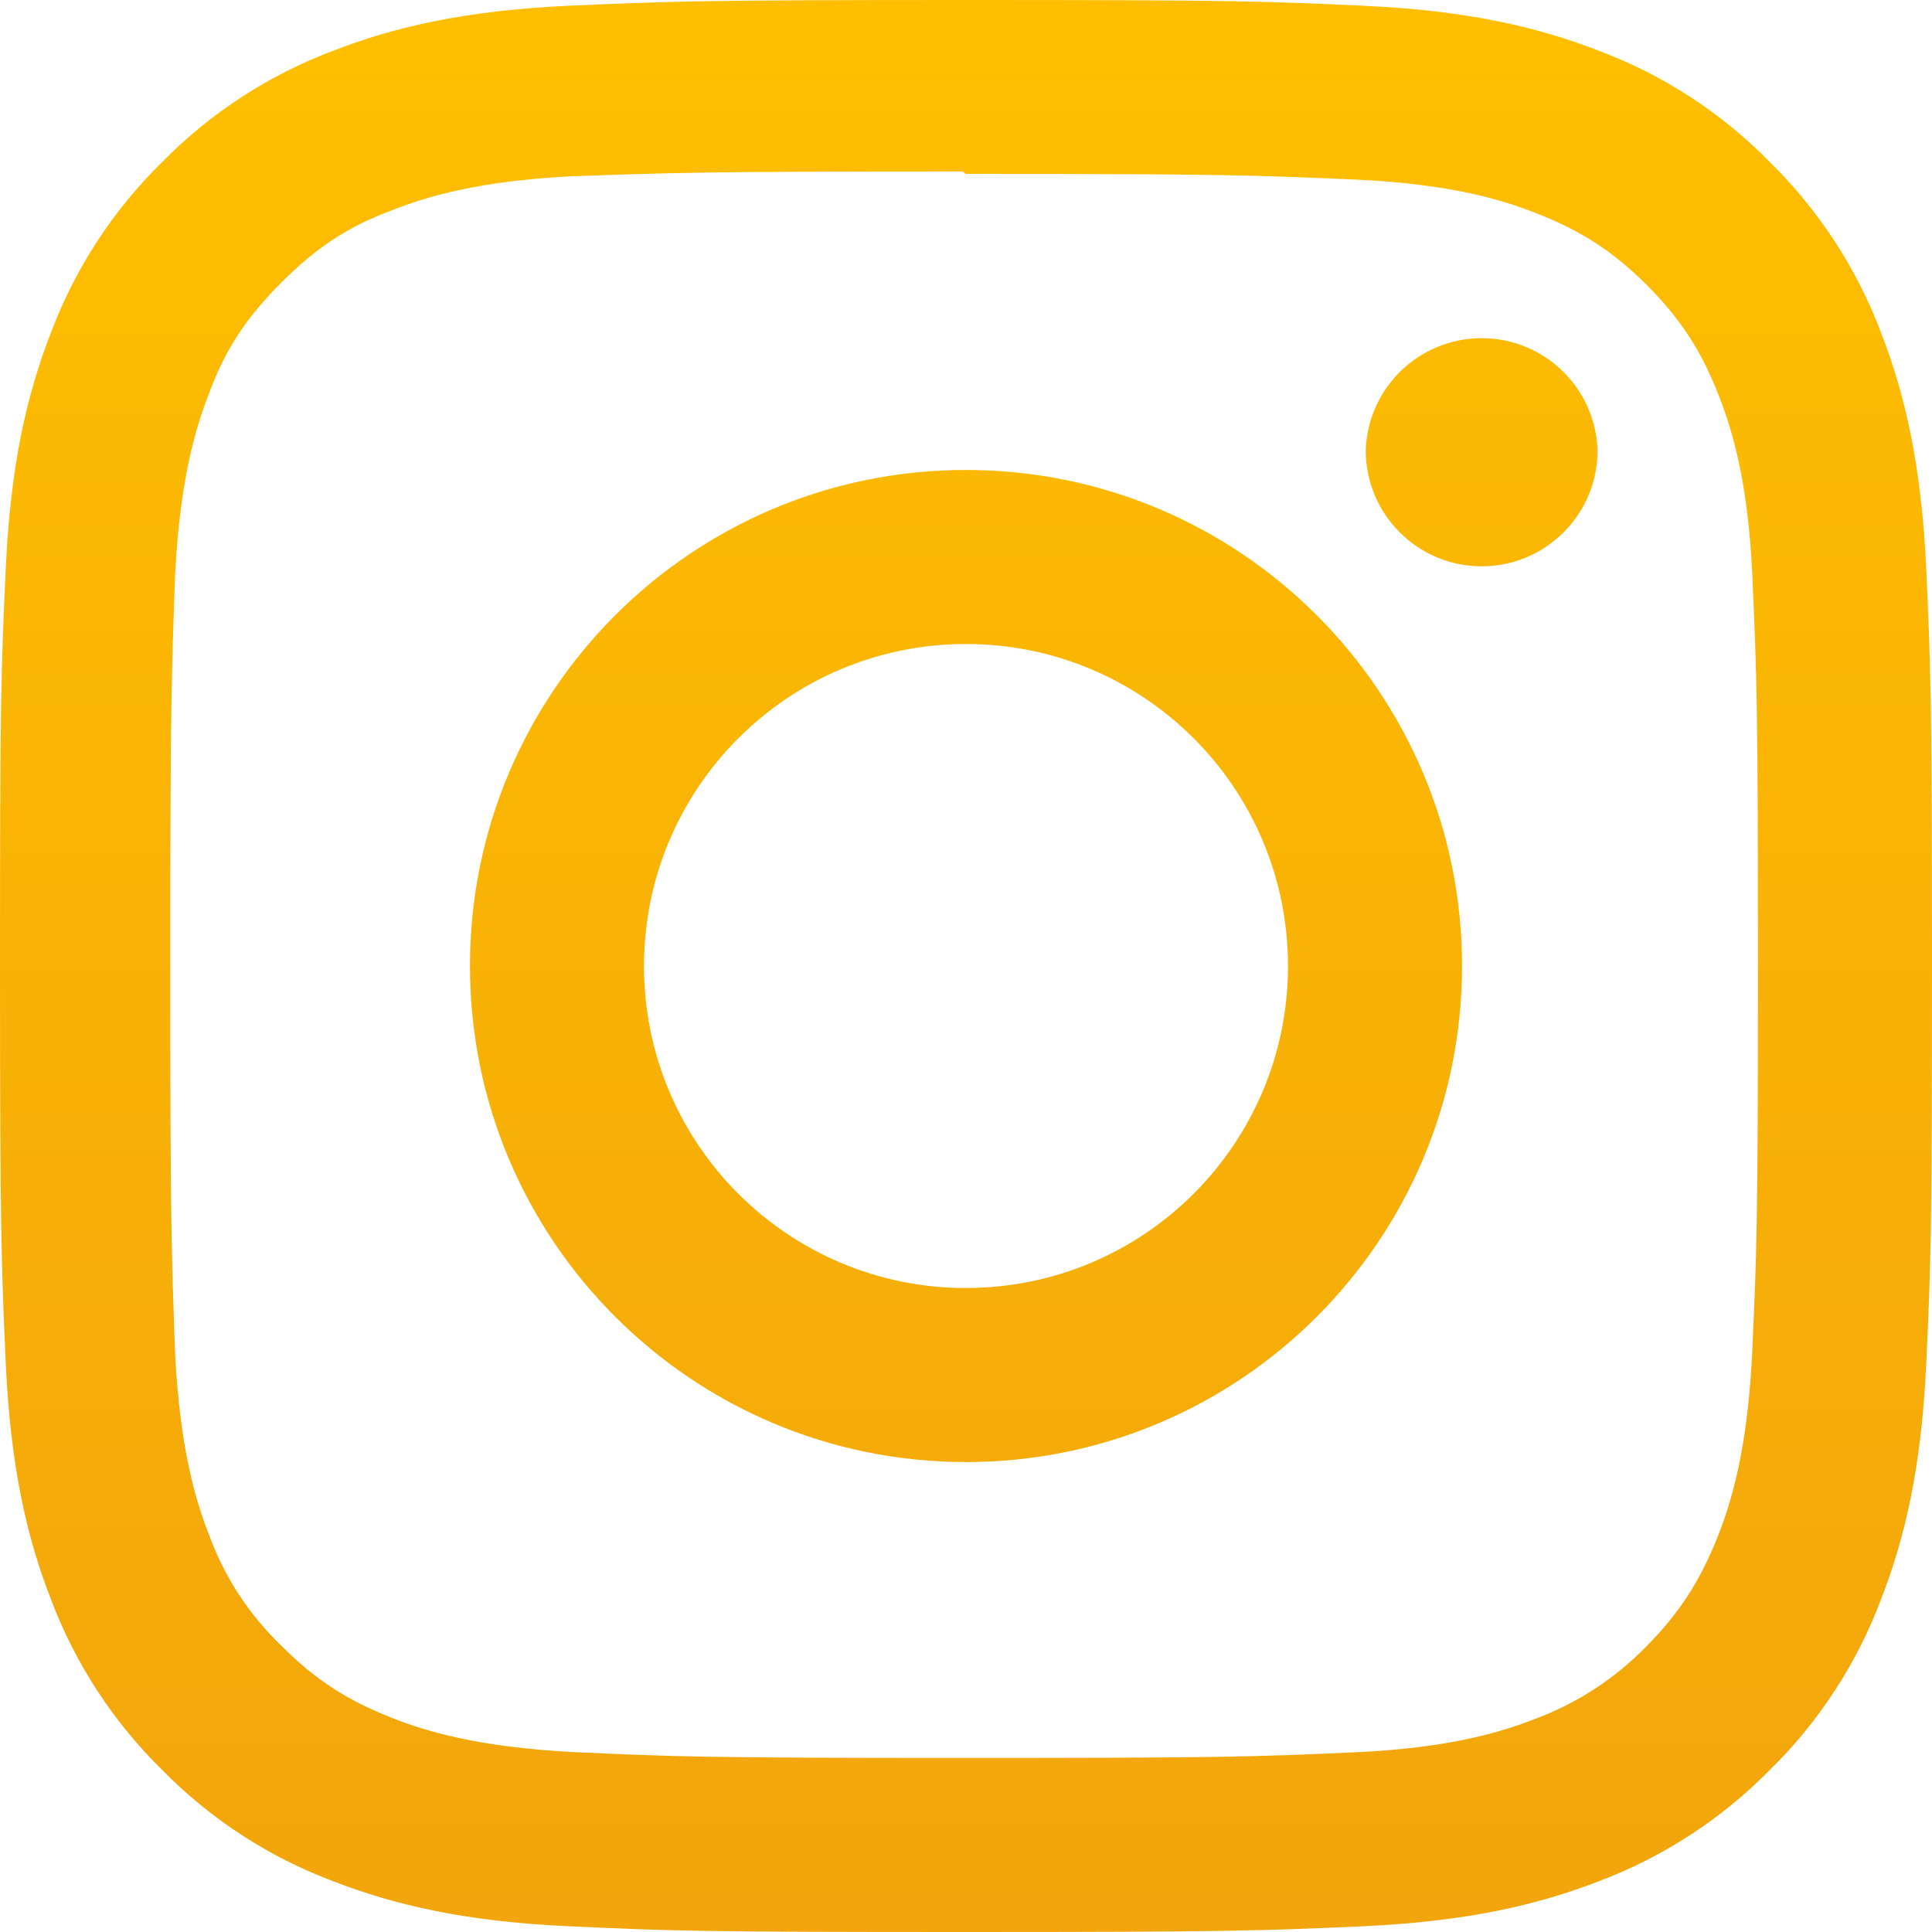
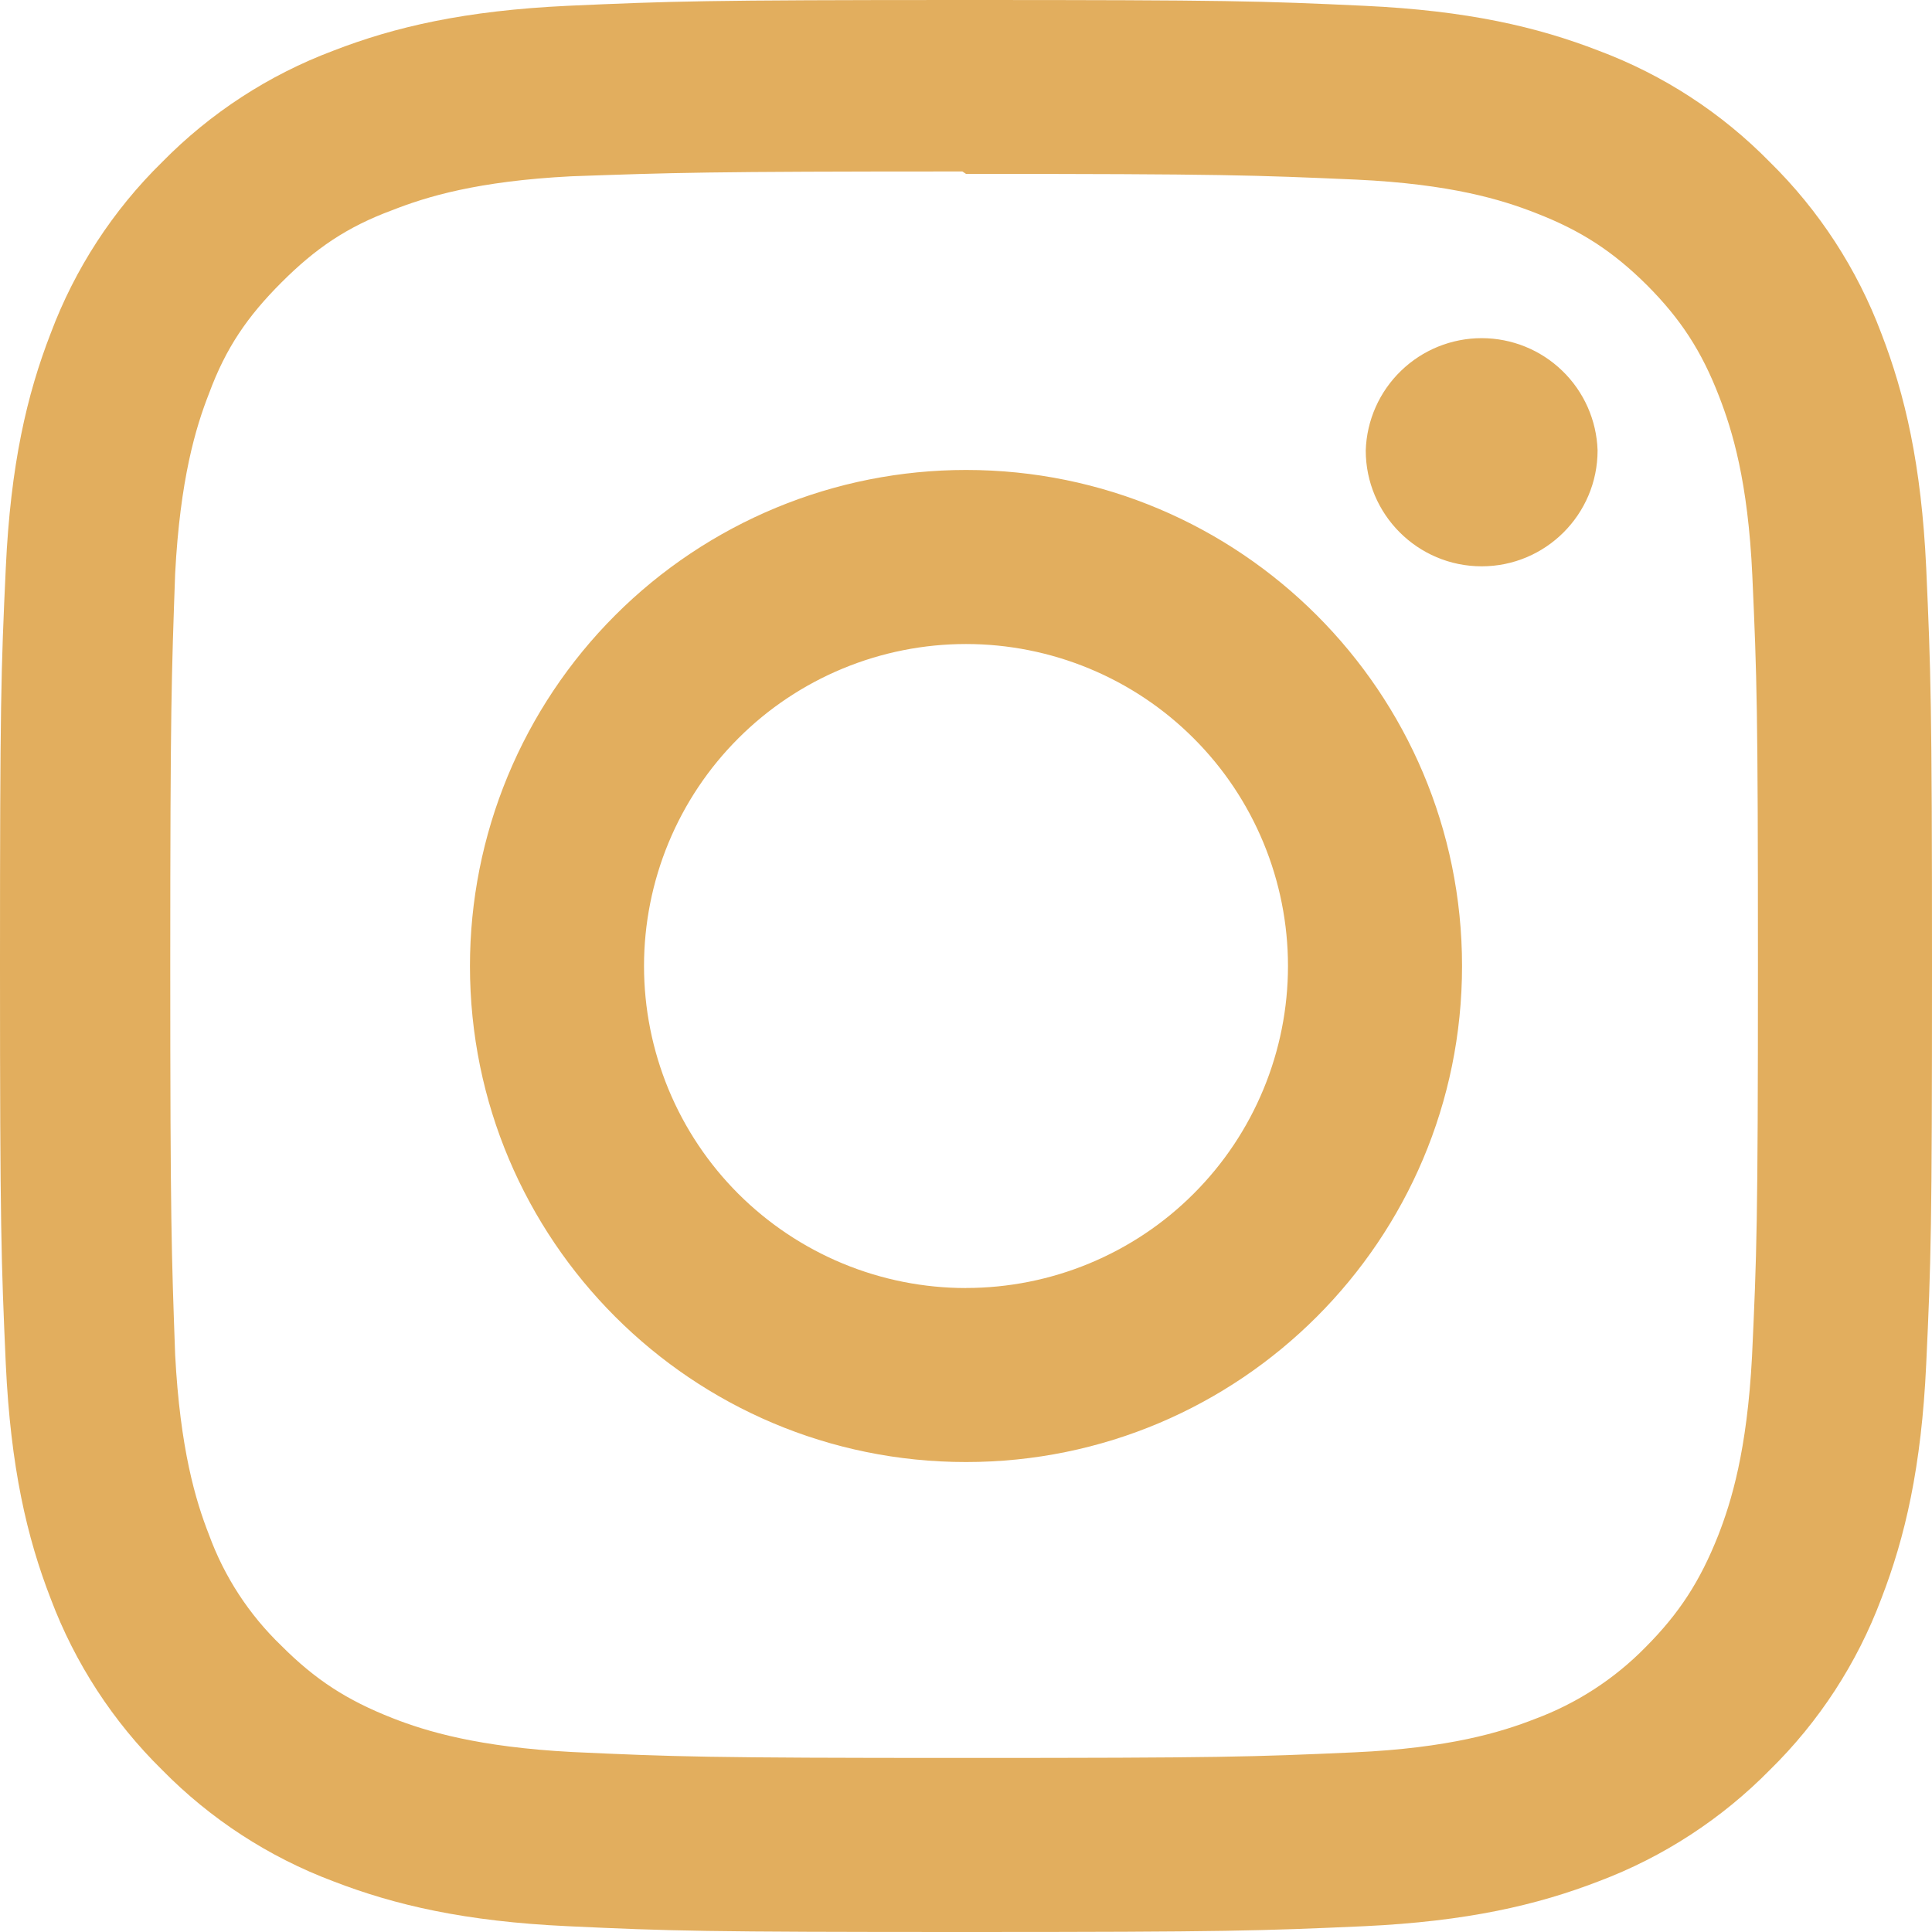
- <svg xmlns="http://www.w3.org/2000/svg" width="32" height="32" fill="none">
-   <path d="M16 0c-4.347 0-4.89.02-6.596.096C7.7.176 6.54.444 5.52.84a7.835 7.835 0 0 0-2.835 1.845A7.807 7.807 0 0 0 .84 5.52C.444 6.54.175 7.7.096 9.404.016 11.111 0 11.654 0 16c0 4.347.02 4.89.096 6.596.08 1.703.348 2.864.744 3.884a7.847 7.847 0 0 0 1.845 2.835A7.825 7.825 0 0 0 5.52 31.16c1.021.395 2.181.665 3.884.744 1.707.08 2.25.096 6.596.096 4.347 0 4.89-.02 6.596-.096 1.703-.08 2.864-.35 3.884-.744a7.864 7.864 0 0 0 2.835-1.845 7.814 7.814 0 0 0 1.845-2.835c.395-1.02.665-2.181.744-3.884.08-1.707.096-2.25.096-6.596 0-4.347-.02-4.89-.096-6.596-.08-1.703-.35-2.865-.744-3.884a7.853 7.853 0 0 0-1.845-2.835A7.796 7.796 0 0 0 26.48.84C25.46.444 24.299.175 22.596.096 20.889.016 20.346 0 16 0Zm0 2.88c4.27 0 4.78.021 6.467.095 1.56.073 2.406.332 2.969.553.75.29 1.28.636 1.843 1.195.558.56.905 1.092 1.194 1.841.219.563.48 1.41.551 2.97.076 1.687.093 2.194.093 6.466s-.02 4.78-.098 6.467c-.082 1.56-.342 2.406-.562 2.969-.298.75-.638 1.28-1.198 1.843a4.992 4.992 0 0 1-1.84 1.194c-.56.219-1.42.48-2.98.551-1.699.076-2.199.093-6.479.093-4.281 0-4.781-.02-6.479-.098-1.561-.082-2.421-.342-2.981-.562-.759-.298-1.28-.638-1.839-1.198a4.859 4.859 0 0 1-1.2-1.84c-.22-.56-.478-1.42-.56-2.98-.06-1.68-.081-2.199-.081-6.459 0-4.261.021-4.781.081-6.481.082-1.56.34-2.419.56-2.979.28-.76.639-1.28 1.2-1.841C5.22 4.12 5.741 3.76 6.5 3.48 7.06 3.26 7.901 3 9.461 2.92c1.7-.06 2.2-.08 6.479-.08l.06.04Zm0 4.904A8.215 8.215 0 0 0 7.784 16c0 4.54 3.68 8.216 8.216 8.216 4.54 0 8.216-3.68 8.216-8.216 0-4.54-3.68-8.216-8.216-8.216Zm0 13.55A5.332 5.332 0 0 1 10.667 16 5.332 5.332 0 0 1 16 10.667 5.332 5.332 0 0 1 21.333 16 5.332 5.332 0 0 1 16 21.333ZM26.461 7.46c0 1.06-.861 1.92-1.92 1.92-1.06 0-1.92-.861-1.92-1.92a1.921 1.921 0 0 1 3.84 0Z" fill="url(#a)" />
+ <svg xmlns="http://www.w3.org/2000/svg" width="32" height="32" viewBox="0 0 32 32" fill="none">
+   <path d="M16 0C11.653 0 11.11 0.02 9.404 0.096C7.7 0.176 6.54 0.444 5.52 0.84C4.452 1.241 3.484 1.871 2.685 2.685C1.87 3.484 1.24 4.452 0.84 5.52C0.444 6.54 0.175 7.7 0.096 9.404C0.016 11.111 0 11.654 0 16C0 20.347 0.02 20.89 0.096 22.596C0.176 24.299 0.444 25.46 0.84 26.48C1.242 27.548 1.871 28.515 2.685 29.315C3.484 30.129 4.452 30.759 5.52 31.16C6.541 31.555 7.701 31.825 9.404 31.904C11.111 31.984 11.654 32 16 32C20.347 32 20.89 31.98 22.596 31.904C24.299 31.824 25.46 31.554 26.48 31.16C27.548 30.758 28.515 30.128 29.315 29.315C30.13 28.516 30.759 27.548 31.16 26.48C31.555 25.46 31.825 24.299 31.904 22.596C31.984 20.889 32 20.346 32 16C32 11.653 31.98 11.11 31.904 9.404C31.824 7.701 31.554 6.539 31.16 5.52C30.758 4.452 30.129 3.485 29.315 2.685C28.516 1.87 27.549 1.24 26.48 0.84C25.46 0.444 24.299 0.175 22.596 0.096C20.889 0.016 20.346 0 16 0ZM16 2.88C20.27 2.88 20.78 2.901 22.467 2.975C24.027 3.048 24.873 3.307 25.436 3.528C26.186 3.818 26.716 4.164 27.279 4.723C27.837 5.283 28.184 5.815 28.473 6.564C28.692 7.127 28.953 7.974 29.024 9.534C29.1 11.221 29.117 11.728 29.117 16C29.117 20.272 29.097 20.78 29.019 22.467C28.937 24.027 28.677 24.873 28.457 25.436C28.159 26.186 27.819 26.716 27.259 27.279C26.742 27.808 26.113 28.216 25.419 28.473C24.859 28.692 23.999 28.953 22.439 29.024C20.74 29.1 20.24 29.117 15.96 29.117C11.679 29.117 11.179 29.097 9.481 29.019C7.92 28.937 7.06 28.677 6.5 28.457C5.741 28.159 5.22 27.819 4.661 27.259C4.126 26.745 3.715 26.116 3.461 25.419C3.241 24.859 2.983 23.999 2.901 22.439C2.841 20.759 2.82 20.24 2.82 15.98C2.82 11.719 2.841 11.199 2.901 9.499C2.983 7.939 3.241 7.08 3.461 6.52C3.741 5.76 4.1 5.24 4.661 4.679C5.22 4.12 5.741 3.76 6.5 3.48C7.06 3.26 7.901 3 9.461 2.92C11.161 2.86 11.661 2.84 15.94 2.84L16 2.88ZM16 7.784C14.921 7.784 13.853 7.996 12.856 8.409C11.859 8.822 10.953 9.427 10.19 10.19C9.427 10.953 8.822 11.859 8.409 12.856C7.996 13.853 7.784 14.921 7.784 16C7.784 20.54 11.464 24.216 16 24.216C20.54 24.216 24.216 20.536 24.216 16C24.216 11.46 20.536 7.784 16 7.784V7.784ZM16 21.334C15.3 21.334 14.606 21.196 13.959 20.928C13.312 20.66 12.724 20.267 12.228 19.772C11.733 19.277 11.34 18.689 11.072 18.041C10.805 17.394 10.667 16.701 10.667 16C10.667 15.3 10.805 14.606 11.073 13.959C11.341 13.312 11.733 12.724 12.229 12.229C12.724 11.733 13.312 11.341 13.959 11.073C14.606 10.805 15.3 10.667 16 10.667C16.7 10.667 17.394 10.805 18.041 11.073C18.688 11.341 19.276 11.733 19.771 12.229C20.267 12.724 20.659 13.312 20.927 13.959C21.195 14.606 21.333 15.3 21.333 16C21.333 16.7 21.195 17.394 20.927 18.041C20.659 18.688 20.267 19.276 19.771 19.771C19.276 20.267 18.688 20.659 18.041 20.927C17.394 21.195 16.7 21.333 16 21.333V21.334ZM26.461 7.46C26.461 8.52 25.6 9.38 24.541 9.38C23.481 9.38 22.621 8.519 22.621 7.46C22.637 6.962 22.846 6.489 23.205 6.142C23.563 5.795 24.042 5.601 24.541 5.601C25.04 5.601 25.519 5.795 25.877 6.142C26.236 6.489 26.445 6.962 26.461 7.46V7.46Z" fill="url(#paint0_angular_430_110)" />
  <defs>
-     <linearGradient id="a" x1="16" y1="0" x2="16" y2="32" gradientUnits="userSpaceOnUse">
-       <stop stop-color="#FFBF00" />
-       <stop offset="1" stop-color="#F2A50C" />
-     </linearGradient>
+     <radialGradient id="paint0_angular_430_110" cx="0" cy="0" r="1" gradientUnits="userSpaceOnUse" gradientTransform="translate(16 16) rotate(90) scale(16)">
+       <stop stop-color="#E2AE5E" />
+       <stop offset="1" stop-color="#E2AE5E" />
+     </radialGradient>
  </defs>
</svg>
